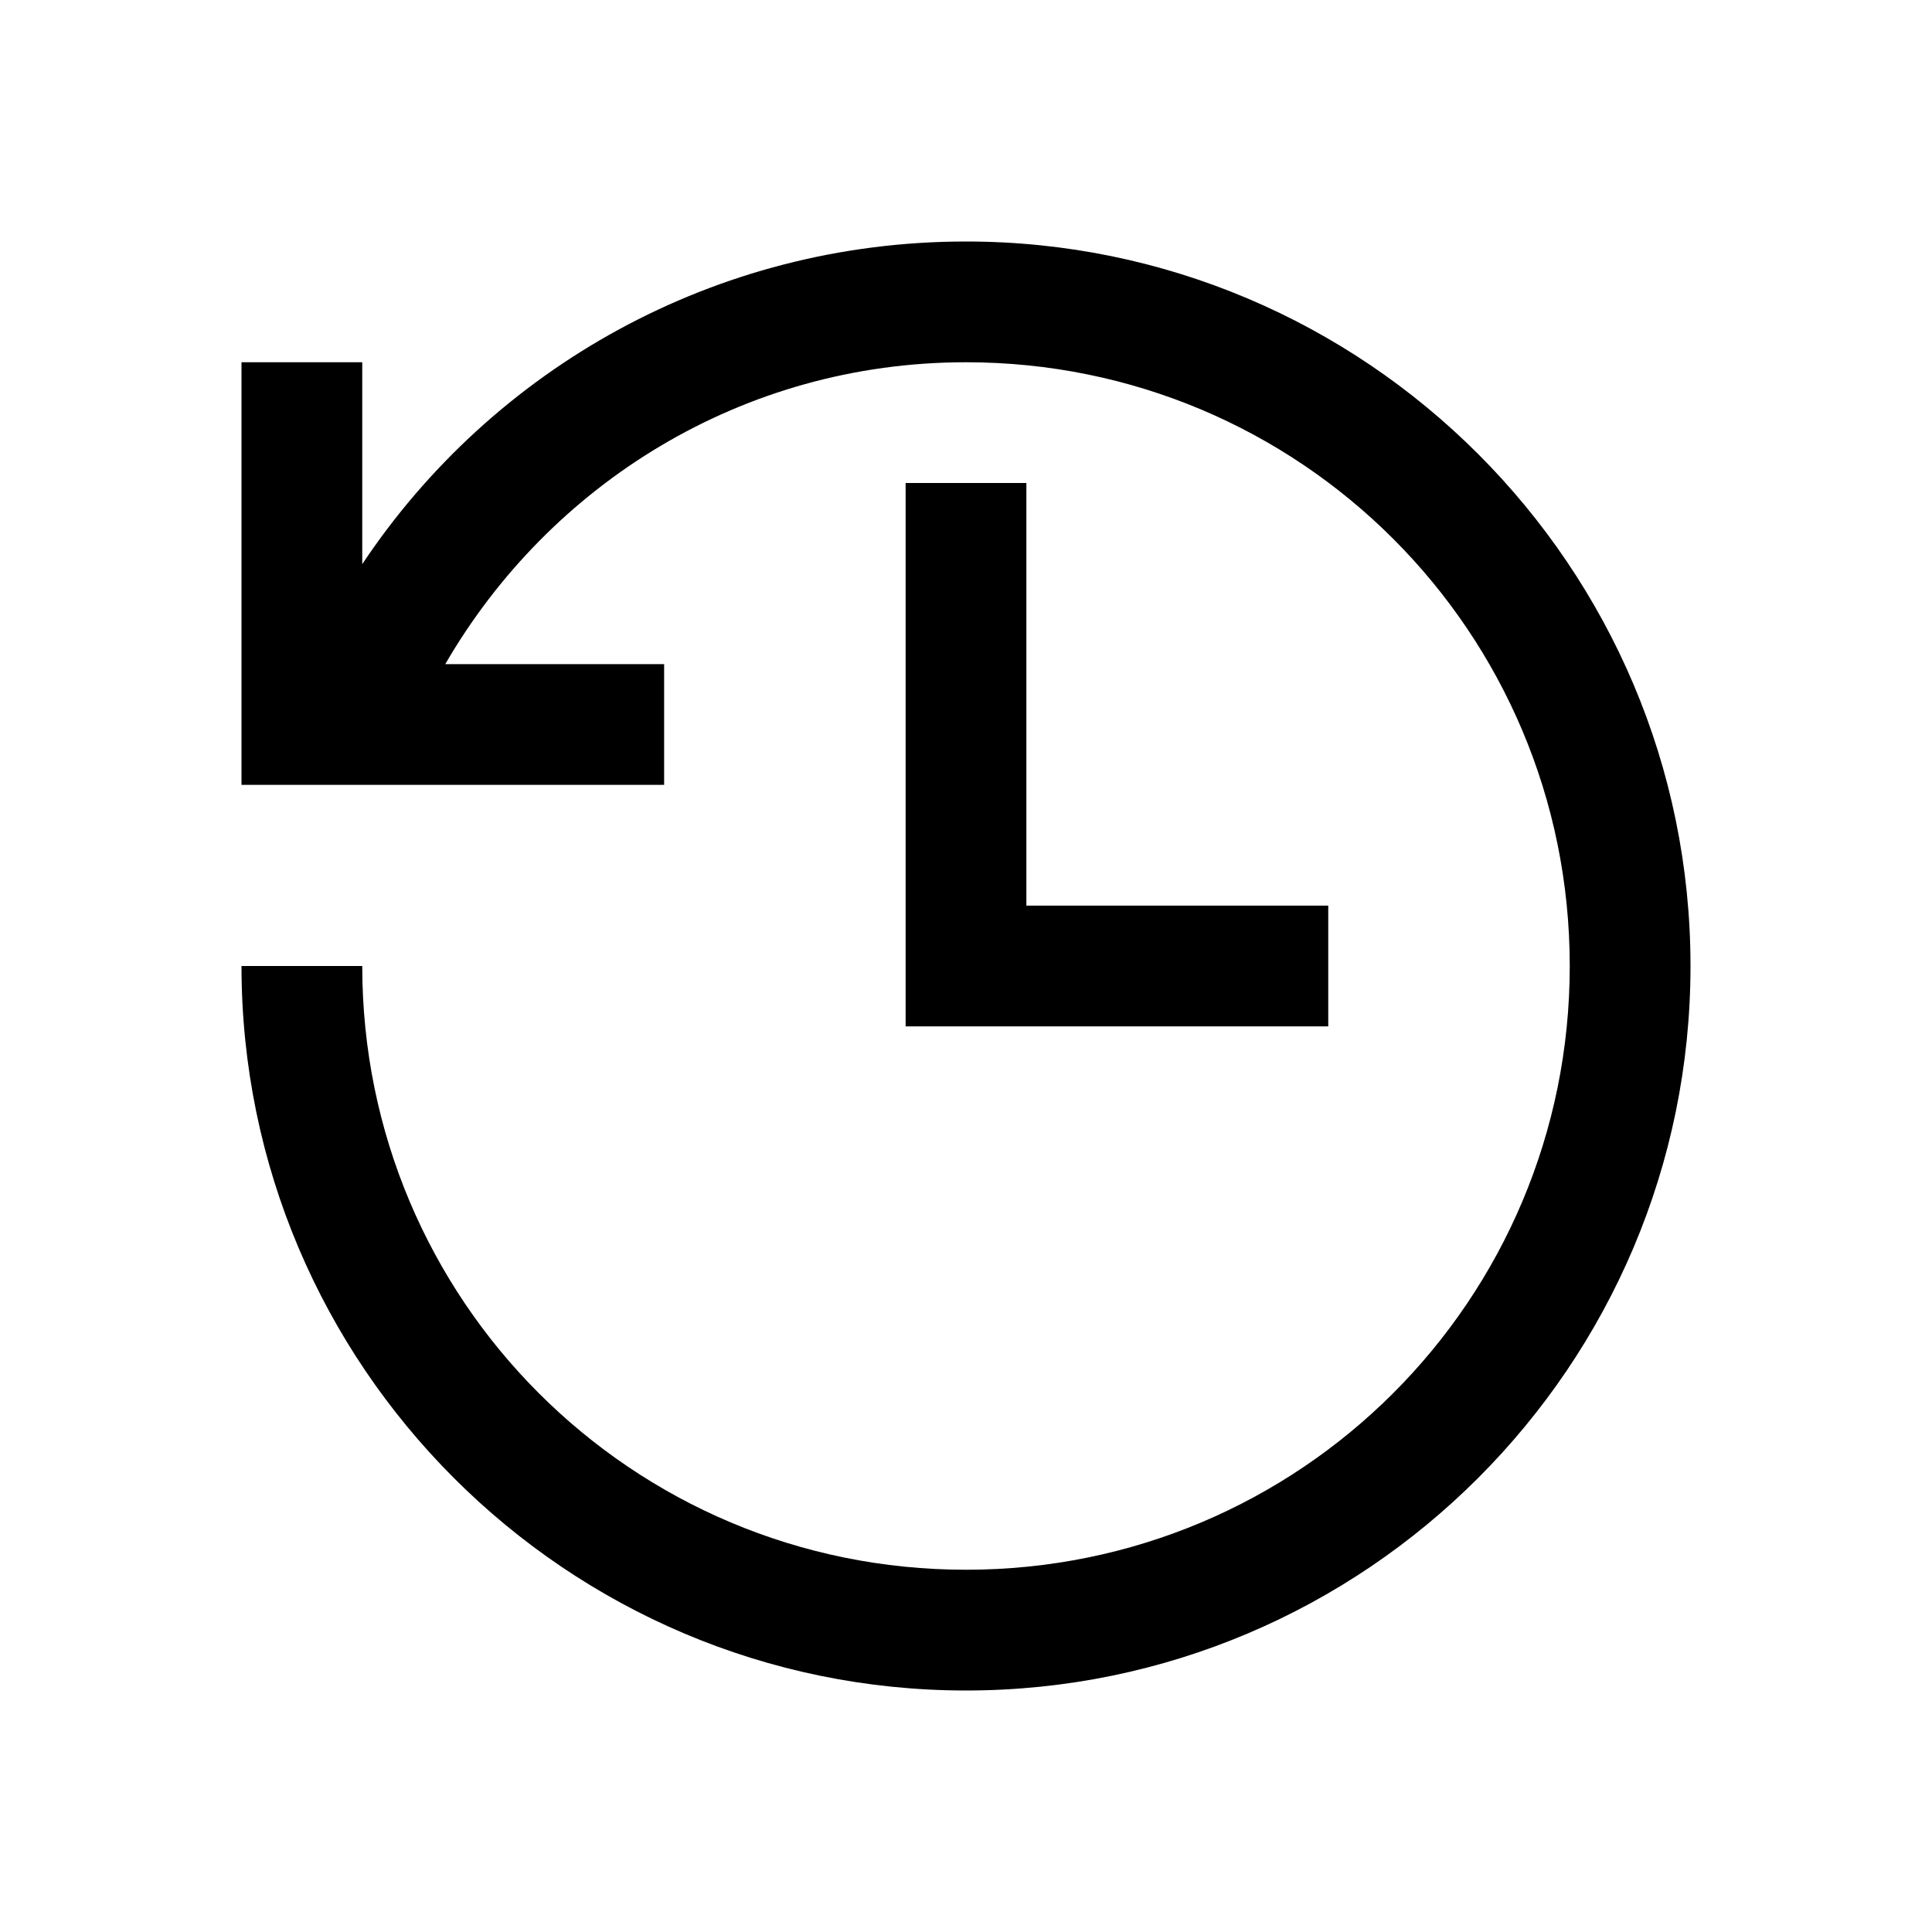
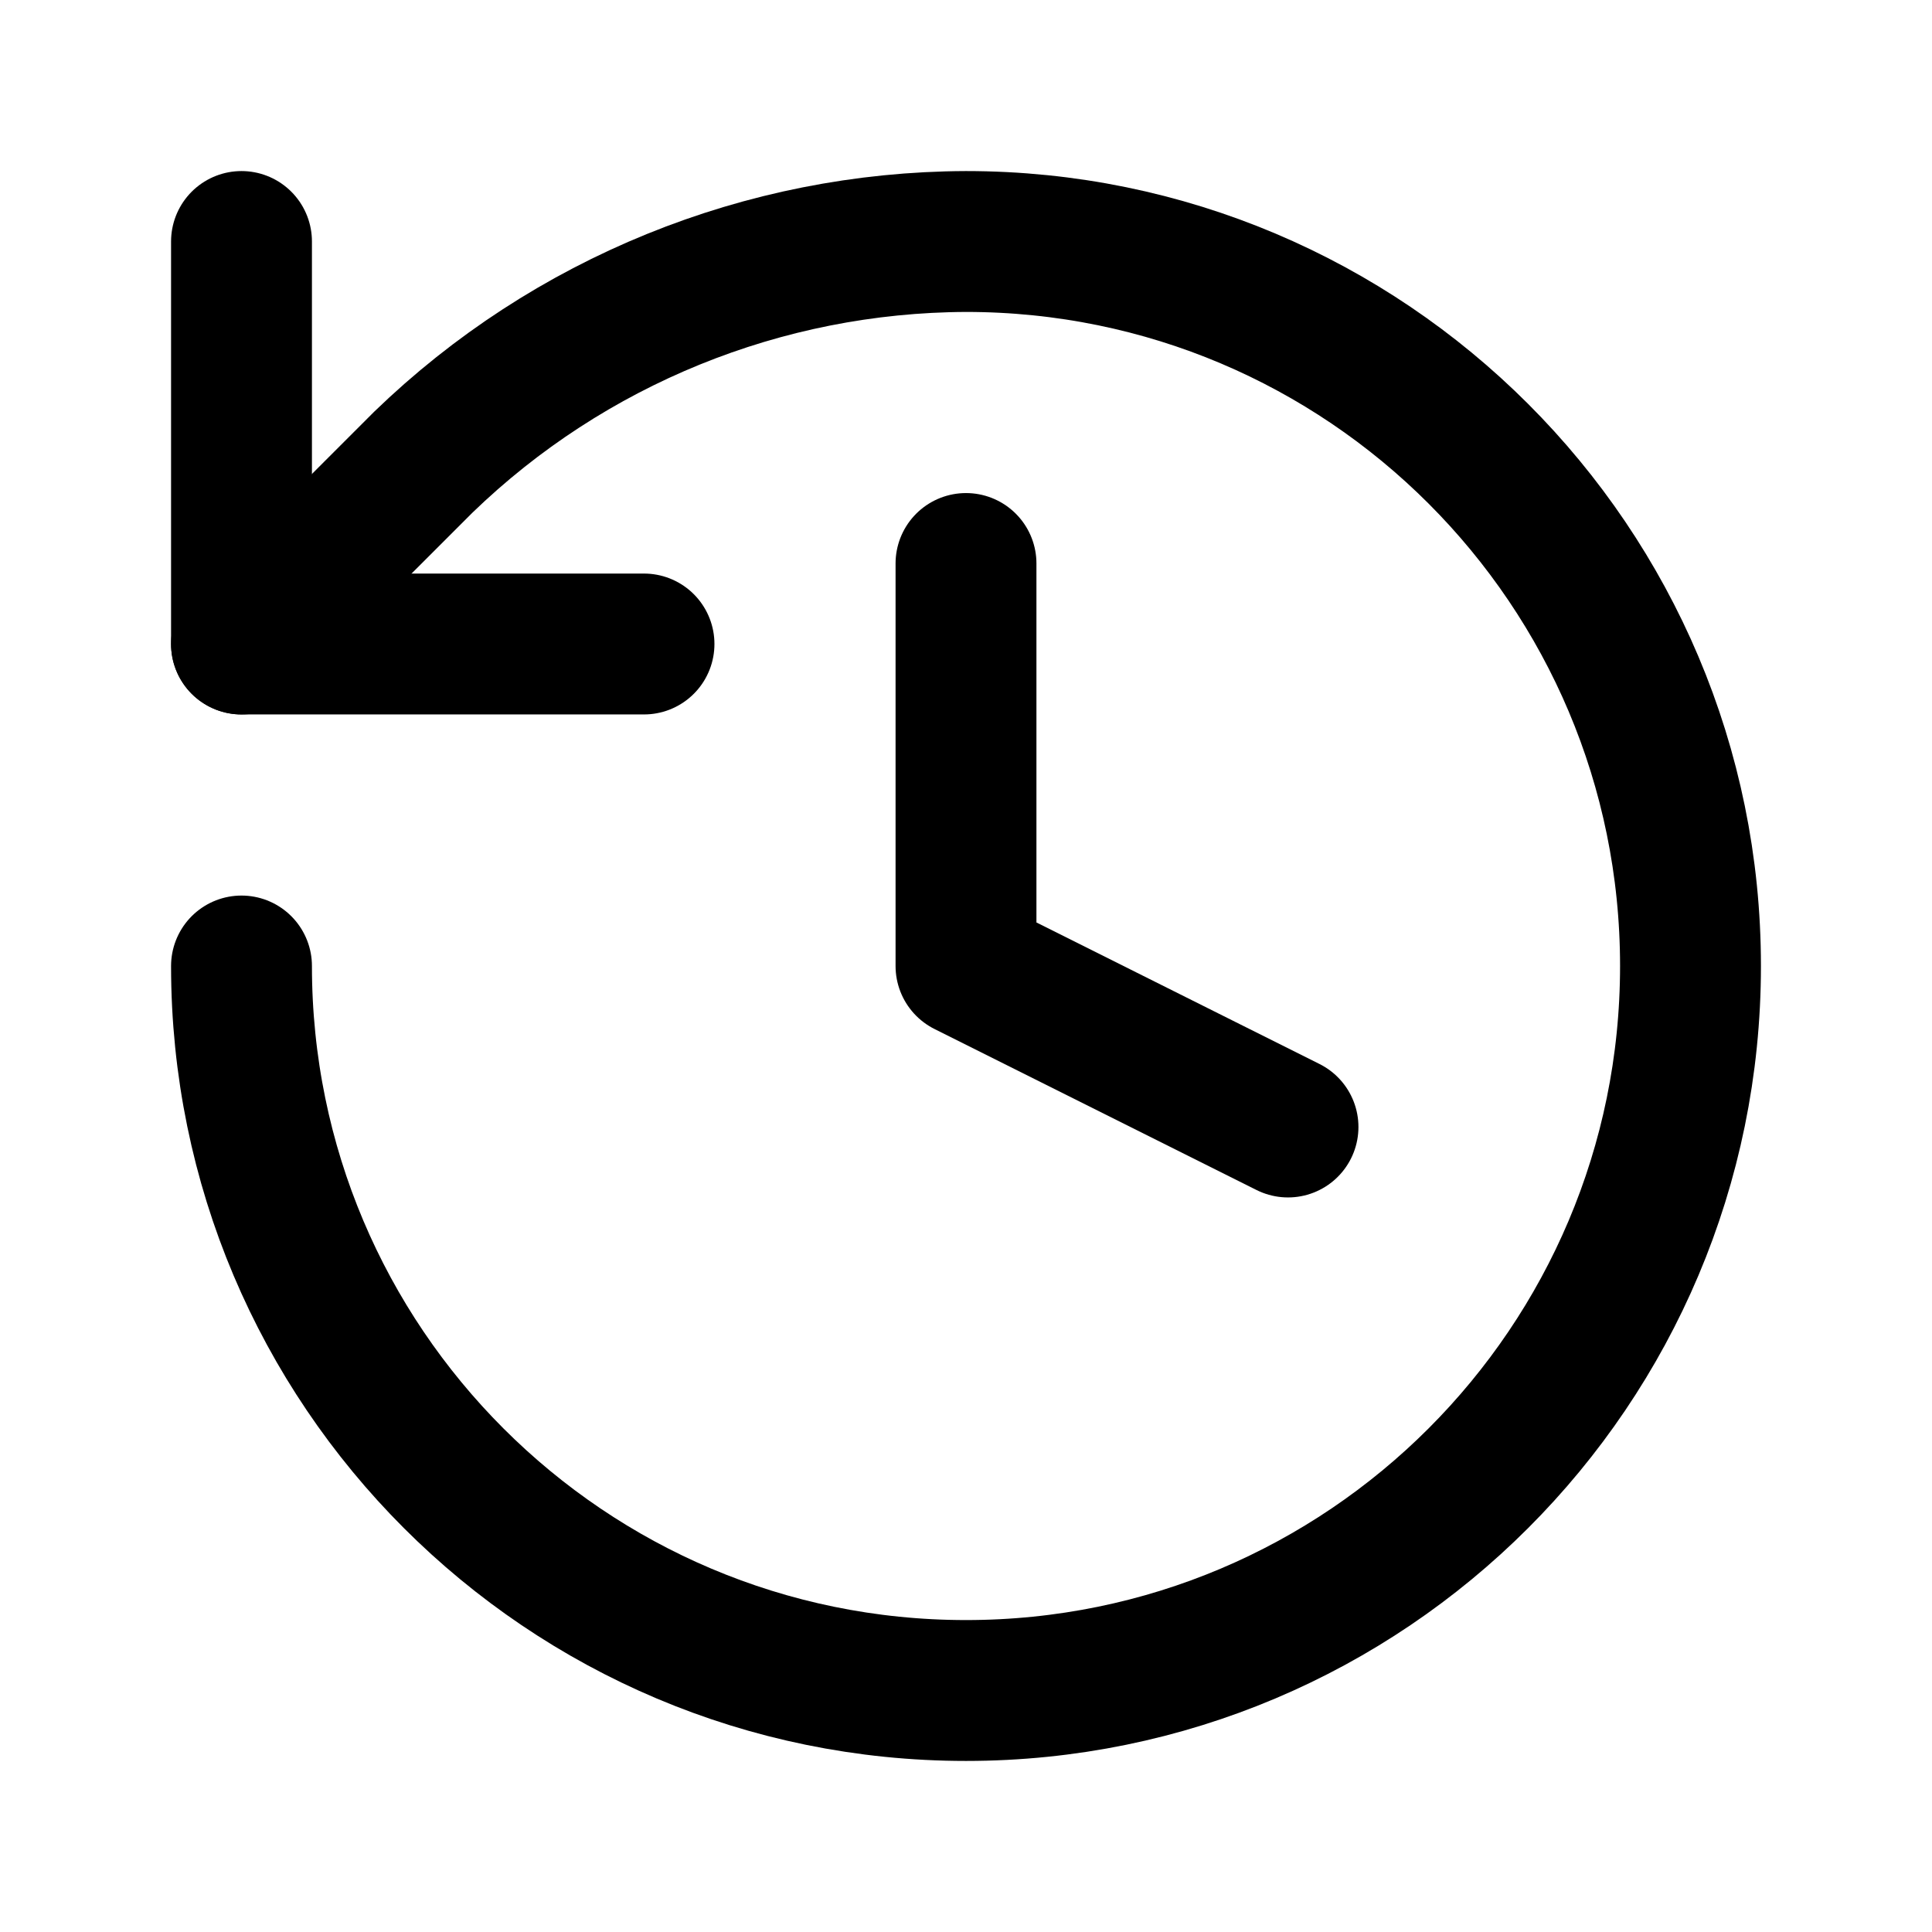
- <svg xmlns="http://www.w3.org/2000/svg" viewBox="0 0 32 32">
-   <path d="M 16 4 C 11.832 4 8.152 6.113 6 9.344 L 6 6 L 4 6 L 4 13 L 11 13 L 11 11 L 7.375 11 C 9.102 8.02 12.297 6 16 6 C 21.535 6 26 10.465 26 16 C 26 21.535 21.535 26 16 26 C 10.465 26 6 21.535 6 16 L 4 16 C 4 22.617 9.383 28 16 28 C 22.617 28 28 22.617 28 16 C 28 9.383 22.617 4 16 4 Z M 15 8 L 15 17 L 22 17 L 22 15 L 17 15 L 17 8 Z" />
+ <svg xmlns="http://www.w3.org/2000/svg" width="24" height="24" viewBox="0 0 24 24" fill="none" stroke="currentColor" stroke-width="1.75" stroke-linecap="round" stroke-linejoin="round" class="lucide lucide-history">
+   <path d="M3 12a9 9 0 1 0 9-9 9.75 9.75 0 0 0-6.74 2.74L3 8" />
+   <path d="M3 3v5h5" />
+   <path d="M12 7v5l4 2" />
</svg>
